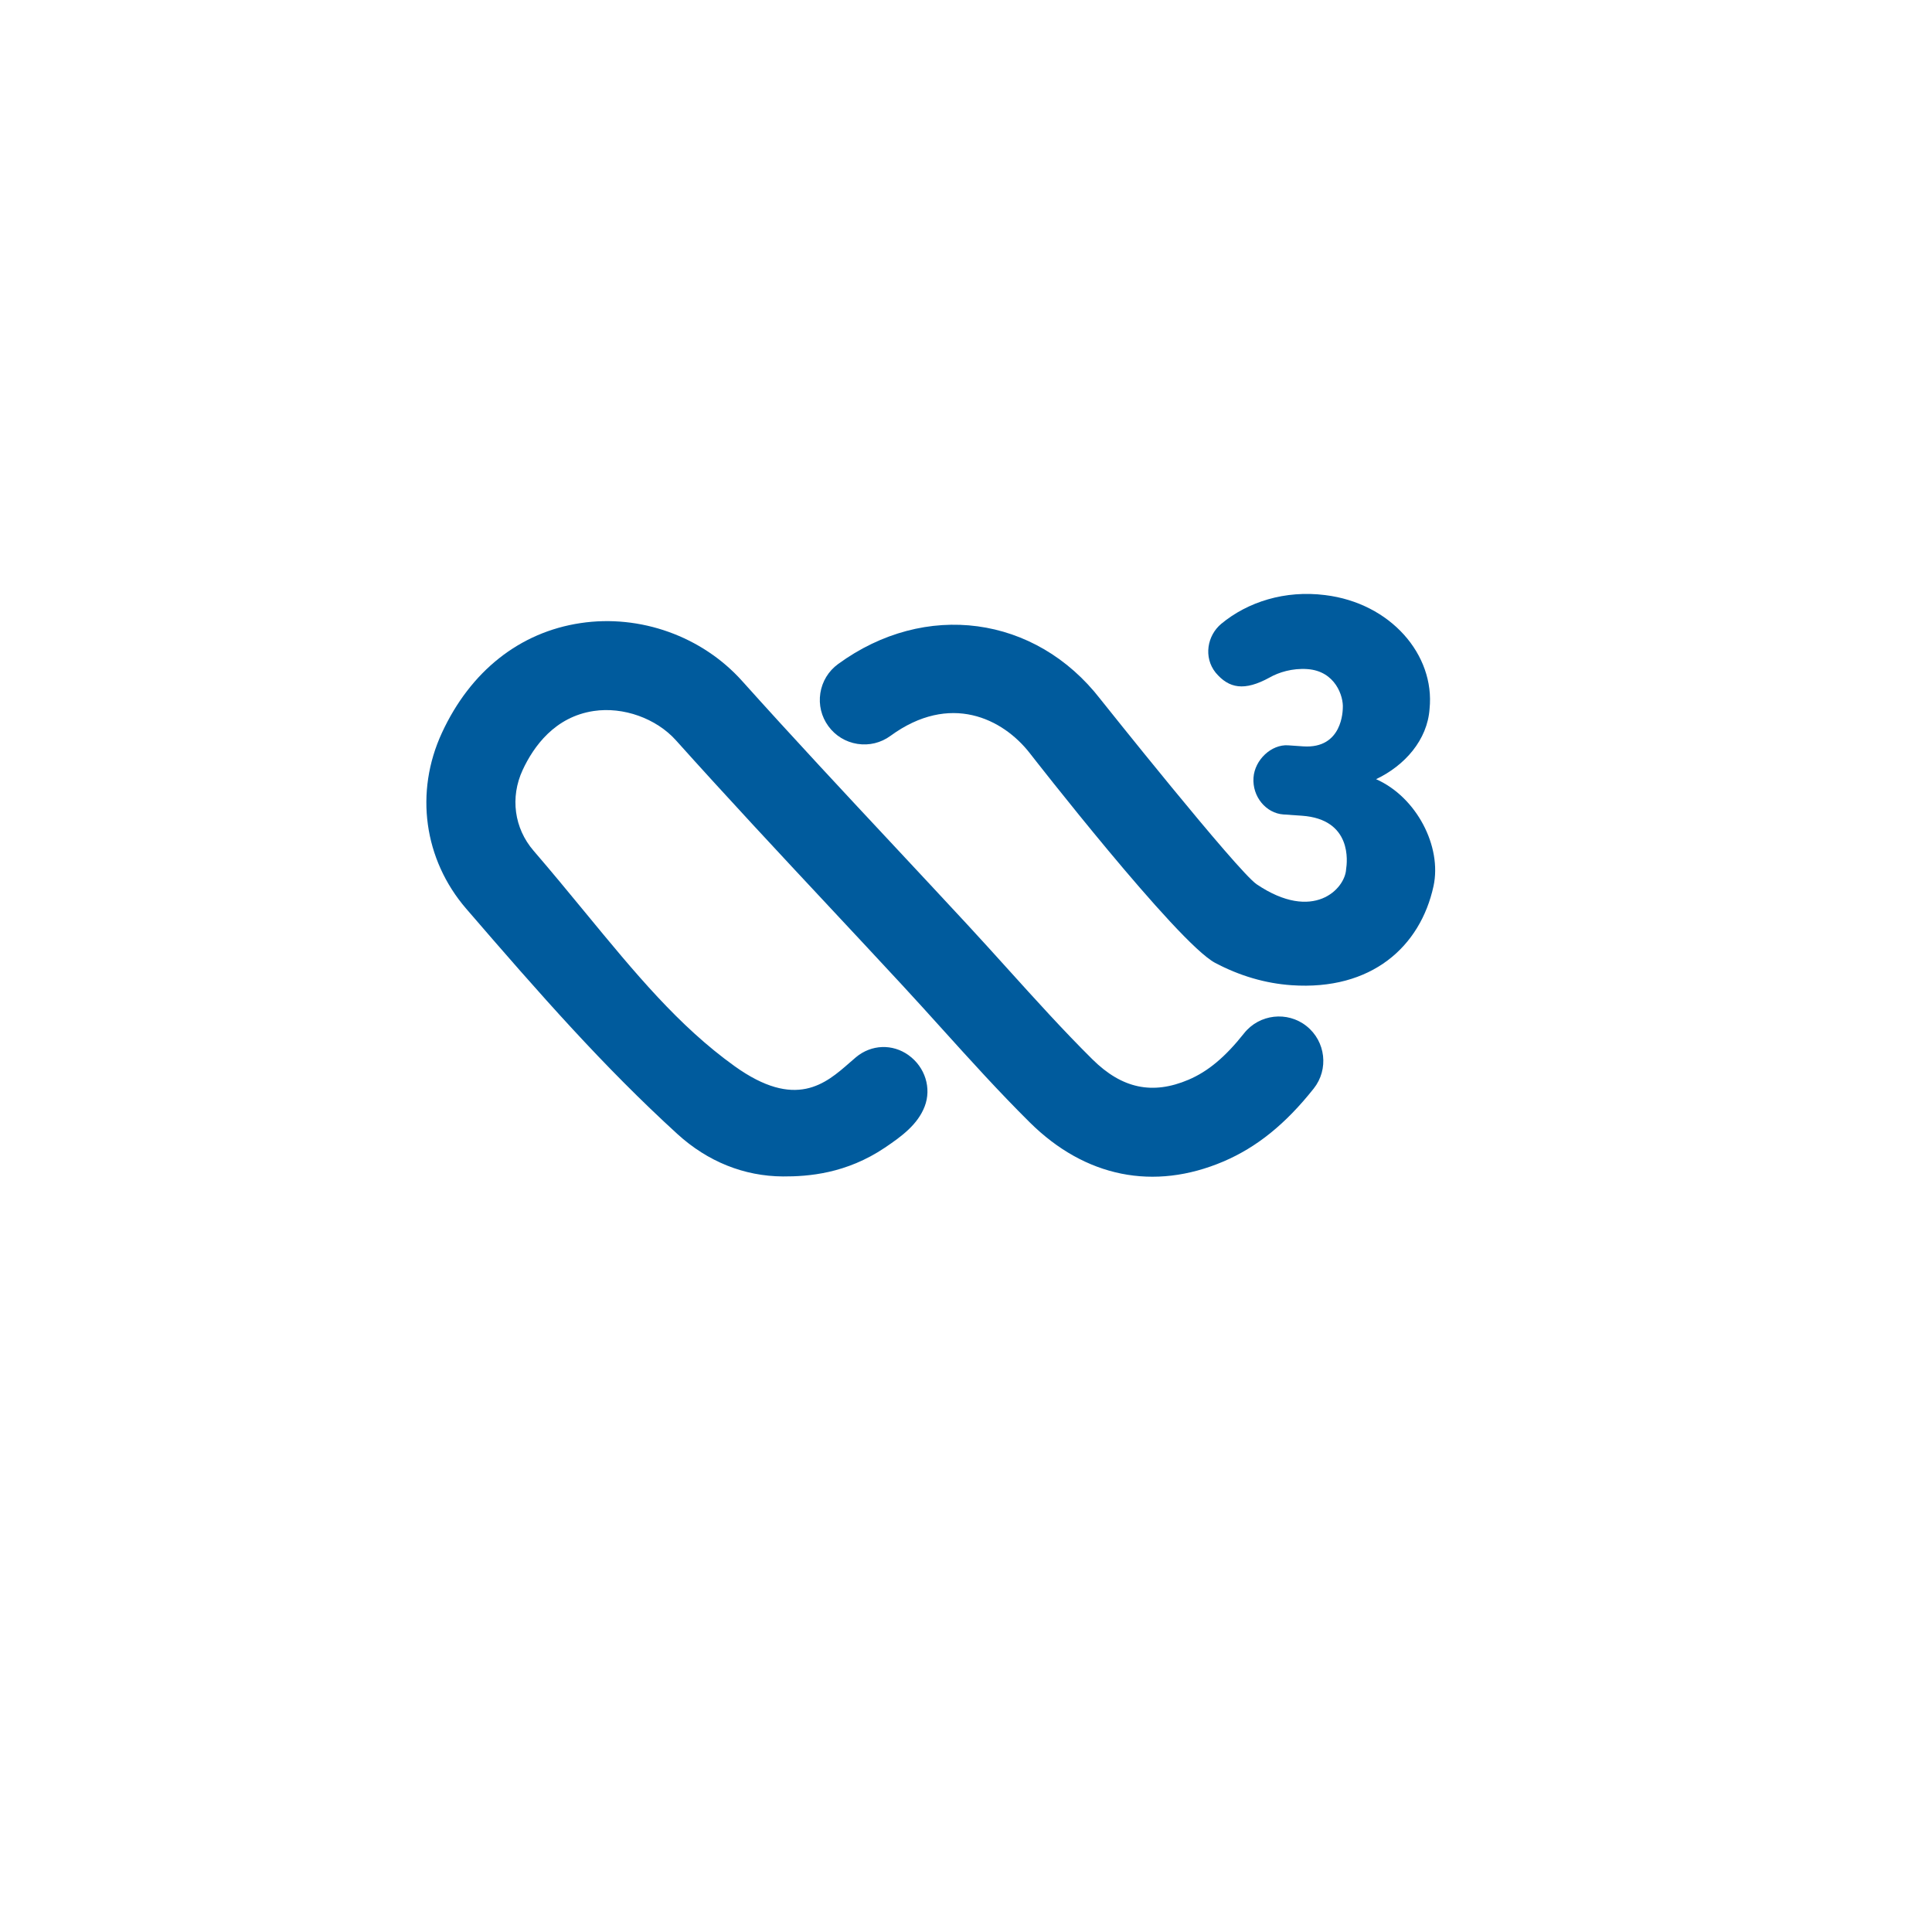
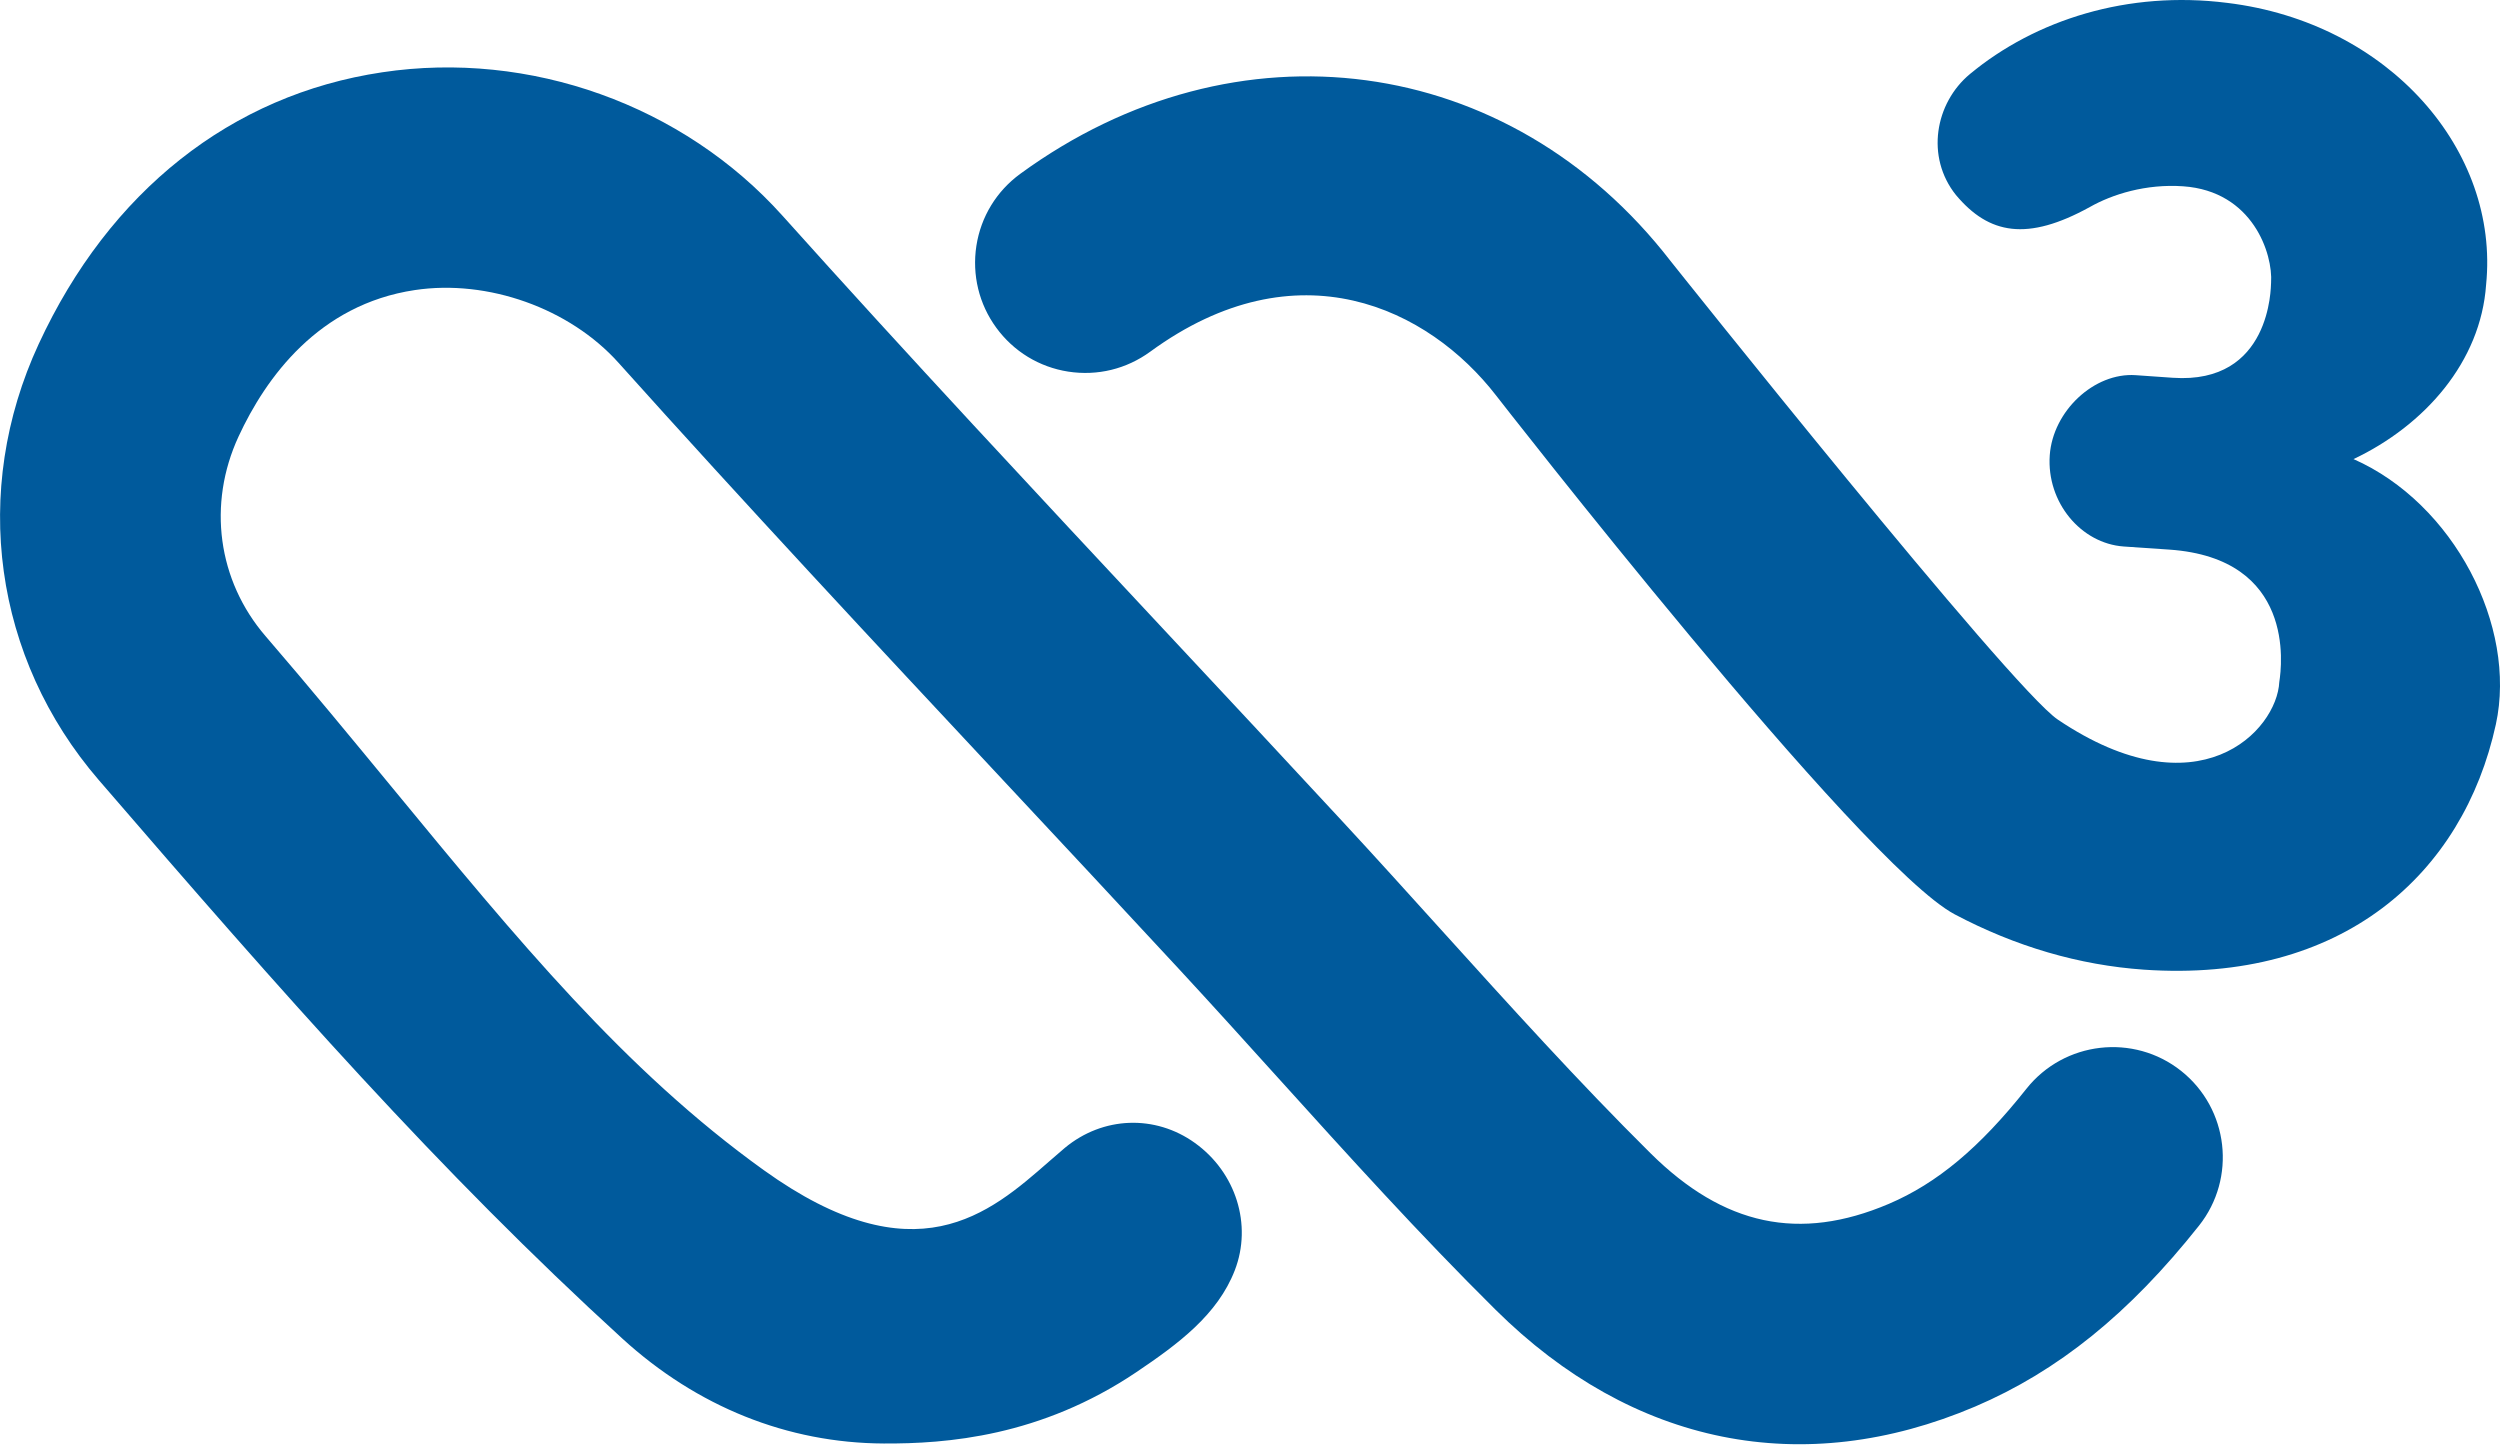
- <svg xmlns="http://www.w3.org/2000/svg" id="Layer_1" width="5in" height="5in" version="1.1" viewBox="0 0 360 360">
-   <defs>
-     <style>
-       .st0 {
-         fill: #005b9d;
-       }
-     </style>
-   </defs>
-   <path class="st0" d="M243.453,191.196c-3.576-2.839-8.798-2.235-11.637,1.341-3.516,4.433-6.71,7.102-10.351,8.655-6.715,2.857-12.407,1.65-17.909-3.802-5.392-5.342-10.646-11.162-15.743-16.803-2.493-2.76-4.991-5.526-7.521-8.259-4.323-4.669-8.669-9.319-13.01-13.973l-.383-.41c-9.443-10.107-19.204-20.559-28.62-31.058-7.466-8.328-19.001-12.453-30.099-10.784-11.342,1.696-20.513,8.955-25.827,20.435-5.12,11.056-3.387,23.619,4.516,32.786,13.904,16.126,25.633,29.458,39.372,41.999,5.618,5.125,12.416,7.853,19.656,7.89,4.696.023,11.775-.507,18.997-5.369,3.162-2.129,6.106-4.318,7.401-7.66,1.318-3.419.088-7.351-3-9.567-2.996-2.157-6.927-2.005-9.784.369-.36.299-.751.645-1.18,1.019-4.489,3.931-10.075,8.825-21.463.65-10.434-7.494-18.513-17.315-27.873-28.689-3.051-3.706-6.208-7.54-9.581-11.457-3.604-4.18-4.383-9.931-2.032-15.015,2.051-4.424,6.01-9.927,13.254-11.01,5.489-.825,11.641,1.369,15.314,5.461,9.494,10.591,19.329,21.126,28.841,31.306,4.457,4.77,8.913,9.545,13.347,14.333,2.484,2.682,4.936,5.397,7.425,8.153,5.226,5.784,10.627,11.761,16.333,17.416,10.3,10.208,23.103,12.793,36.067,7.277,6.226-2.659,11.577-6.978,16.831-13.6,2.834-3.572,2.235-8.789-1.341-11.632Z" />
-   <path class="st0" d="M256.411,145.189c5.355-2.539,9.568-7.319,9.969-13.116,1.019-10.065-7.268-19.697-19.458-21.186-7.484-.949-14.43,1.268-19.352,5.346-2.631,2.189-3.341,6.24-1.06,9.097,2.493,2.973,5.369,3.493,10.075.908,1.687-.959,4.221-1.756,7.01-1.562,5.258.364,6.765,5.102,6.618,7.254-.023.318.009,7.655-7.397,7.143l-2.793-.193c-3.111-.212-6.222,2.696-6.452,6.023-.249,3.54,2.341,6.632,5.563,6.858l3.433.235c9.448.655,8.462,8.673,8.263,9.955-.184,3.687-6.102,9.941-16.656,2.83-3.581-2.41-29.122-34.491-29.122-34.491-12.102-15.646-32.666-18.402-48.893-6.549-1.783,1.304-2.959,3.226-3.3,5.415-.336,2.184.193,4.374,1.498,6.157,1.304,1.783,3.226,2.959,5.411,3.3,2.198.341,4.378-.193,6.162-1.498,11.07-8.088,20.937-3.268,26.011,3.295,0,0,27.422,35.27,34.482,39.007,4.581,2.424,9.365,3.825,14.227,4.162,14.923,1.032,24.011-7.19,26.463-18.453,1.608-7.383-3.166-16.61-10.701-19.937Z" />
+ <svg xmlns="http://www.w3.org/2000/svg" width="45.001" height="25.997" version="1.1" viewBox="0 0 33.75 19.498" id="svg6">
+   <defs id="defs10" />
+   <path d="M 29.446,14.458 C 28.804,13.948 27.867,14.057 27.357,14.699 26.726,15.495 26.152,15.974 25.499,16.253 24.293,16.766 23.271,16.549 22.283,15.57 21.315,14.611 20.372,13.566 19.456,12.553 19.009,12.058 18.56,11.561 18.106,11.071 17.33,10.232 16.55,9.397 15.77,8.562 L 15.701,8.488 C 14.006,6.673 12.253,4.797 10.563,2.912 9.222,1.417 7.151,0.676 5.159,0.976 3.122,1.28 1.476,2.583 0.522,4.644 -0.398,6.63 -0.086,8.885 1.333,10.531 3.829,13.426 5.935,15.82 8.402,18.072 9.41,18.992 10.631,19.482 11.931,19.488 12.774,19.492 14.045,19.397 15.342,18.524 15.909,18.142 16.438,17.749 16.67,17.149 16.907,16.535 16.686,15.829 16.132,15.431 15.594,15.044 14.888,15.071 14.375,15.497 14.311,15.551 14.24,15.613 14.163,15.68 13.357,16.386 12.354,17.265 10.31,15.797 8.436,14.452 6.986,12.688 5.305,10.646 4.757,9.981 4.191,9.292 3.585,8.589 2.938,7.838 2.798,6.806 3.22,5.893 3.588,5.099 4.299,4.111 5.6,3.916 6.585,3.768 7.69,4.162 8.349,4.897 10.054,6.798 11.82,8.69 13.528,10.518 14.328,11.374 15.128,12.231 15.924,13.091 16.37,13.573 16.81,14.06 17.257,14.555 18.195,15.593 19.165,16.667 20.19,17.682 22.039,19.515 24.338,19.979 26.665,18.989 27.783,18.511 28.744,17.736 29.687,16.547 30.196,15.905 30.089,14.969 29.446,14.458 Z" style="fill:#005a9c" id="path2" />
+   <path d="M 31.773,6.198 C 32.735,5.742 33.491,4.884 33.563,3.843 33.746,2.036 32.258,0.306 30.069,0.039 28.726,-0.131 27.479,0.267 26.595,0.999 26.122,1.392 25.995,2.119 26.405,2.632 26.852,3.166 27.369,3.26 28.213,2.795 28.516,2.623 28.971,2.48 29.472,2.515 30.416,2.58 30.687,3.431 30.66,3.817 30.656,3.874 30.662,5.192 29.332,5.1 L 28.831,5.065 C 28.272,5.027 27.714,5.549 27.672,6.147 27.628,6.782 28.093,7.337 28.671,7.378 L 29.287,7.42 C 30.984,7.538 30.807,8.977 30.771,9.207 30.738,9.869 29.676,10.992 27.781,9.715 27.138,9.283 22.552,3.523 22.552,3.523 20.379,0.714 16.687,0.219 13.773,2.347 13.453,2.581 13.242,2.926 13.181,3.319 13.121,3.711 13.216,4.105 13.45,4.425 13.684,4.745 14.029,4.956 14.421,5.017 14.816,5.078 15.207,4.982 15.528,4.748 17.515,3.296 19.287,4.162 20.198,5.34 20.198,5.34 25.121,11.672 26.389,12.344 27.211,12.779 28.07,13.03 28.943,13.091 31.623,13.276 33.254,11.8 33.695,9.778 33.983,8.452 33.126,6.795 31.773,6.198 Z" style="fill:#005a9c" id="path4" />
</svg>
